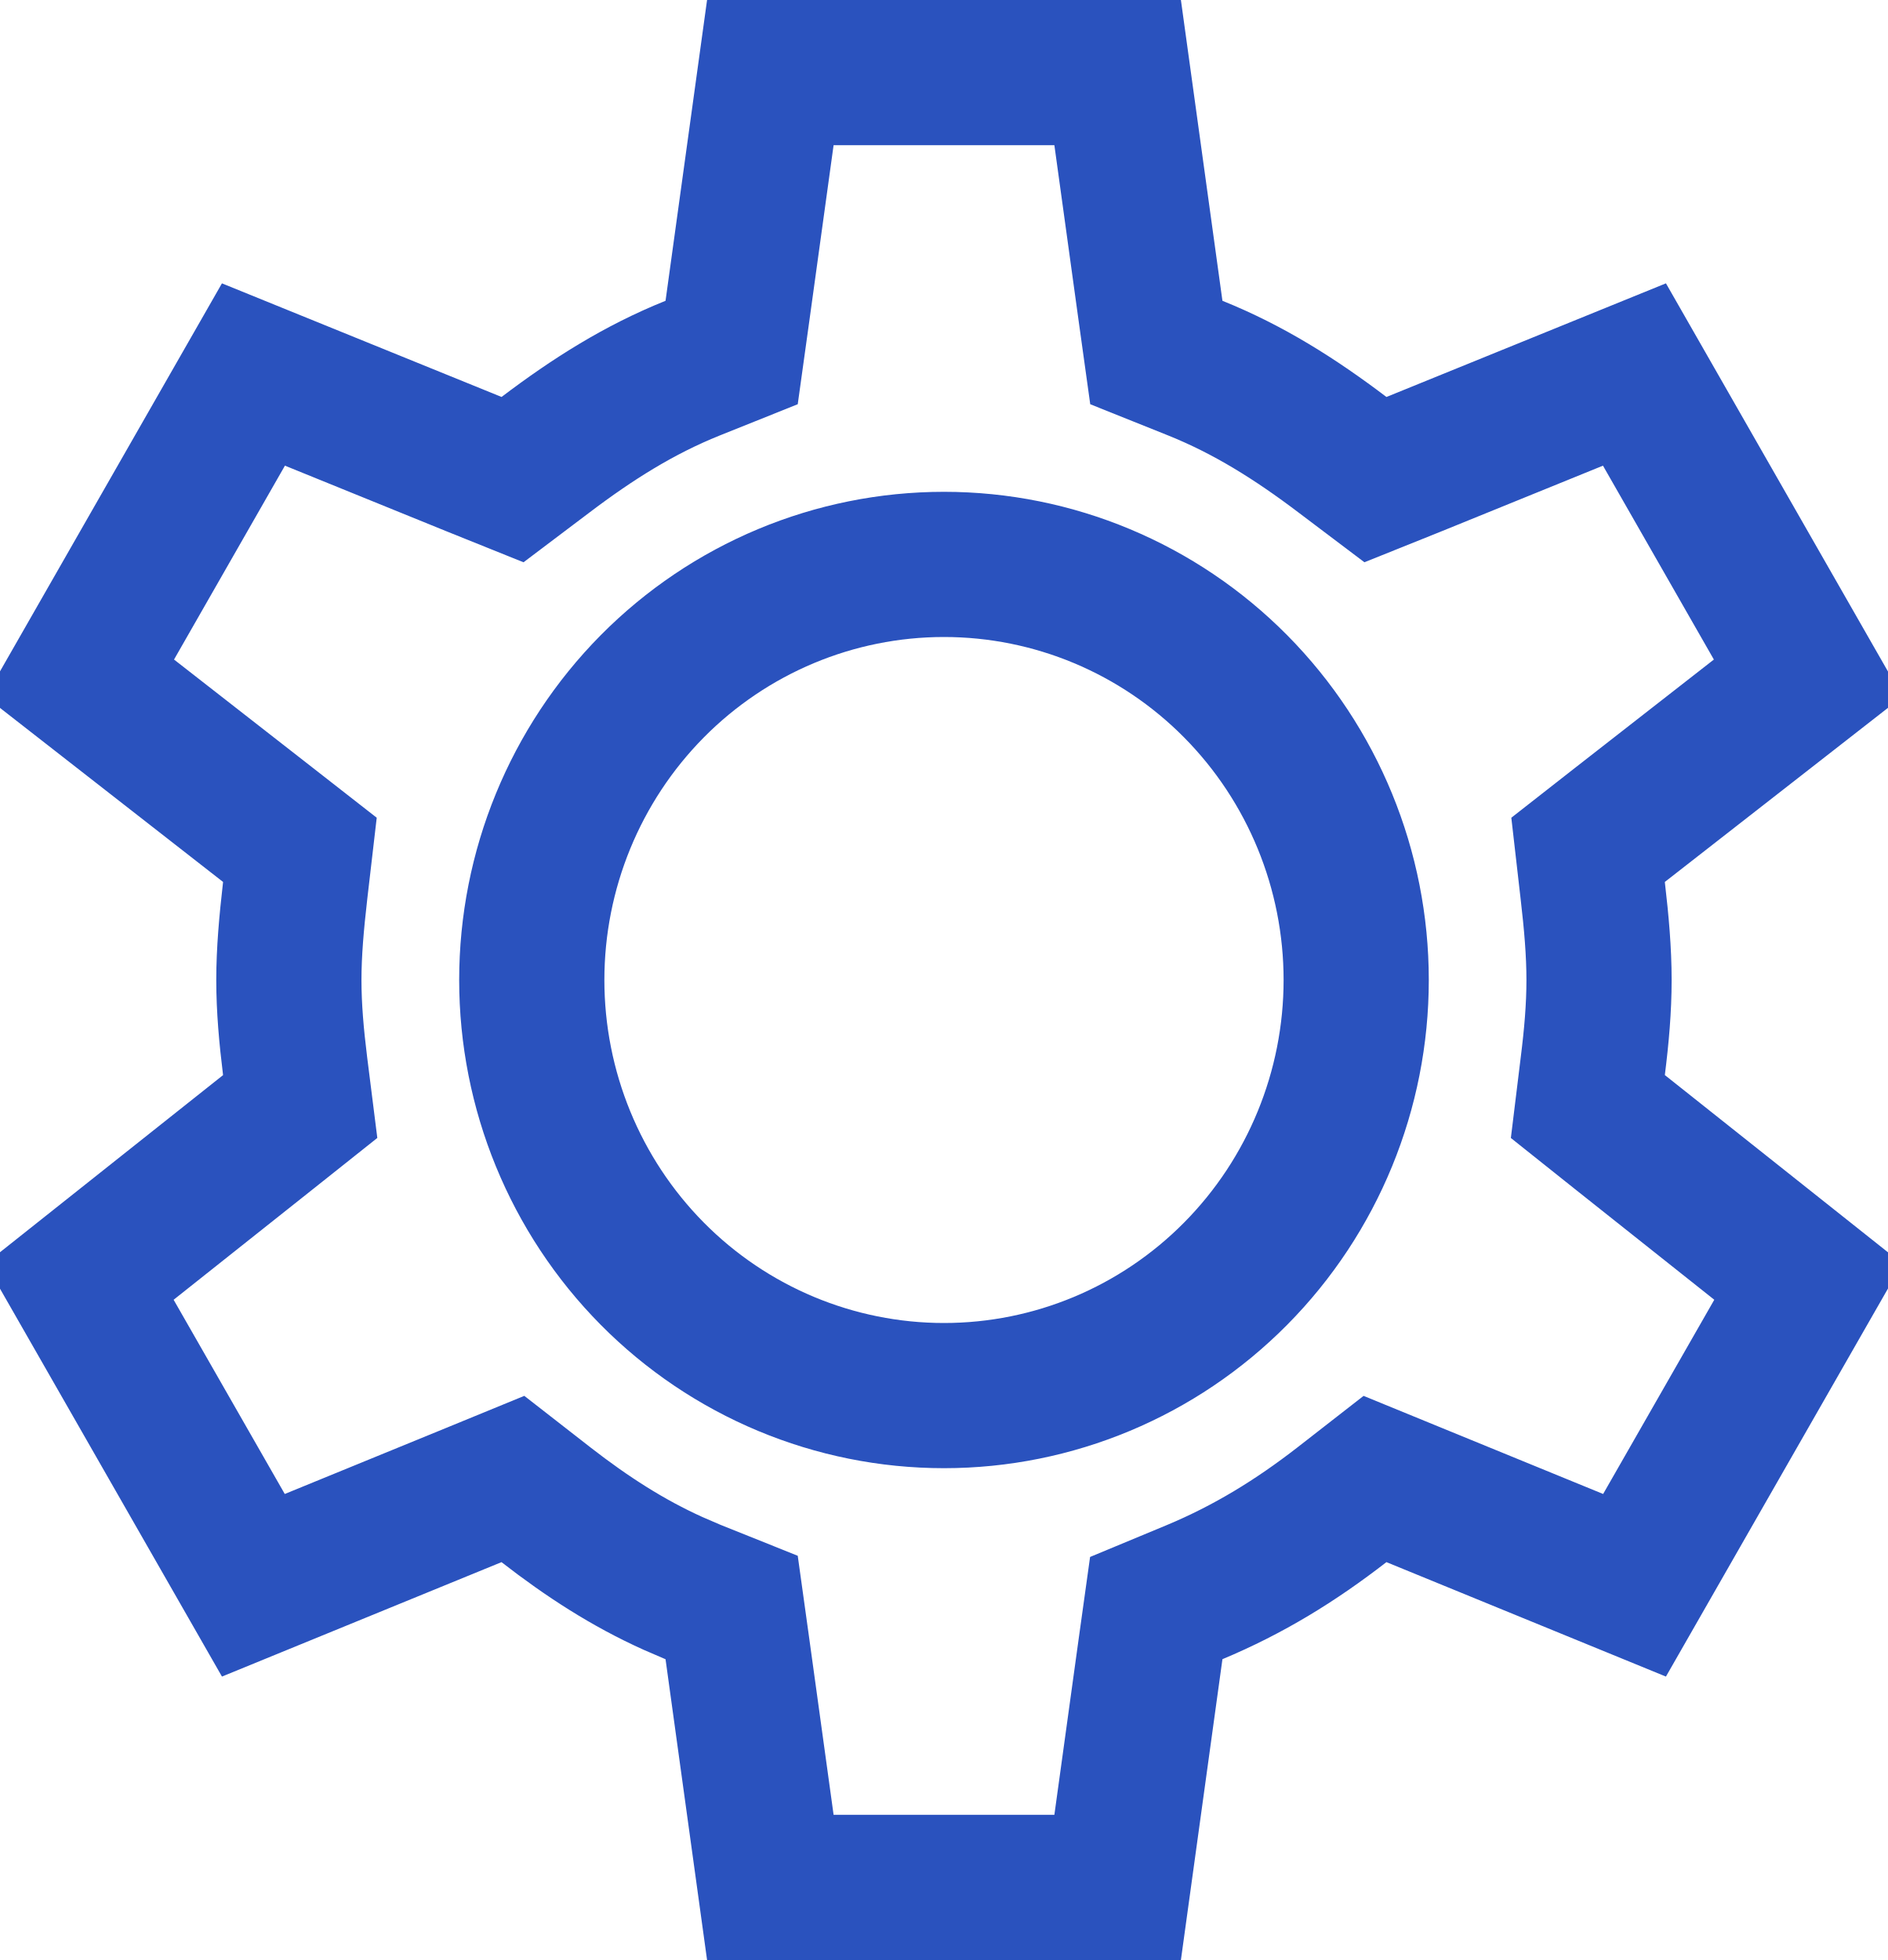
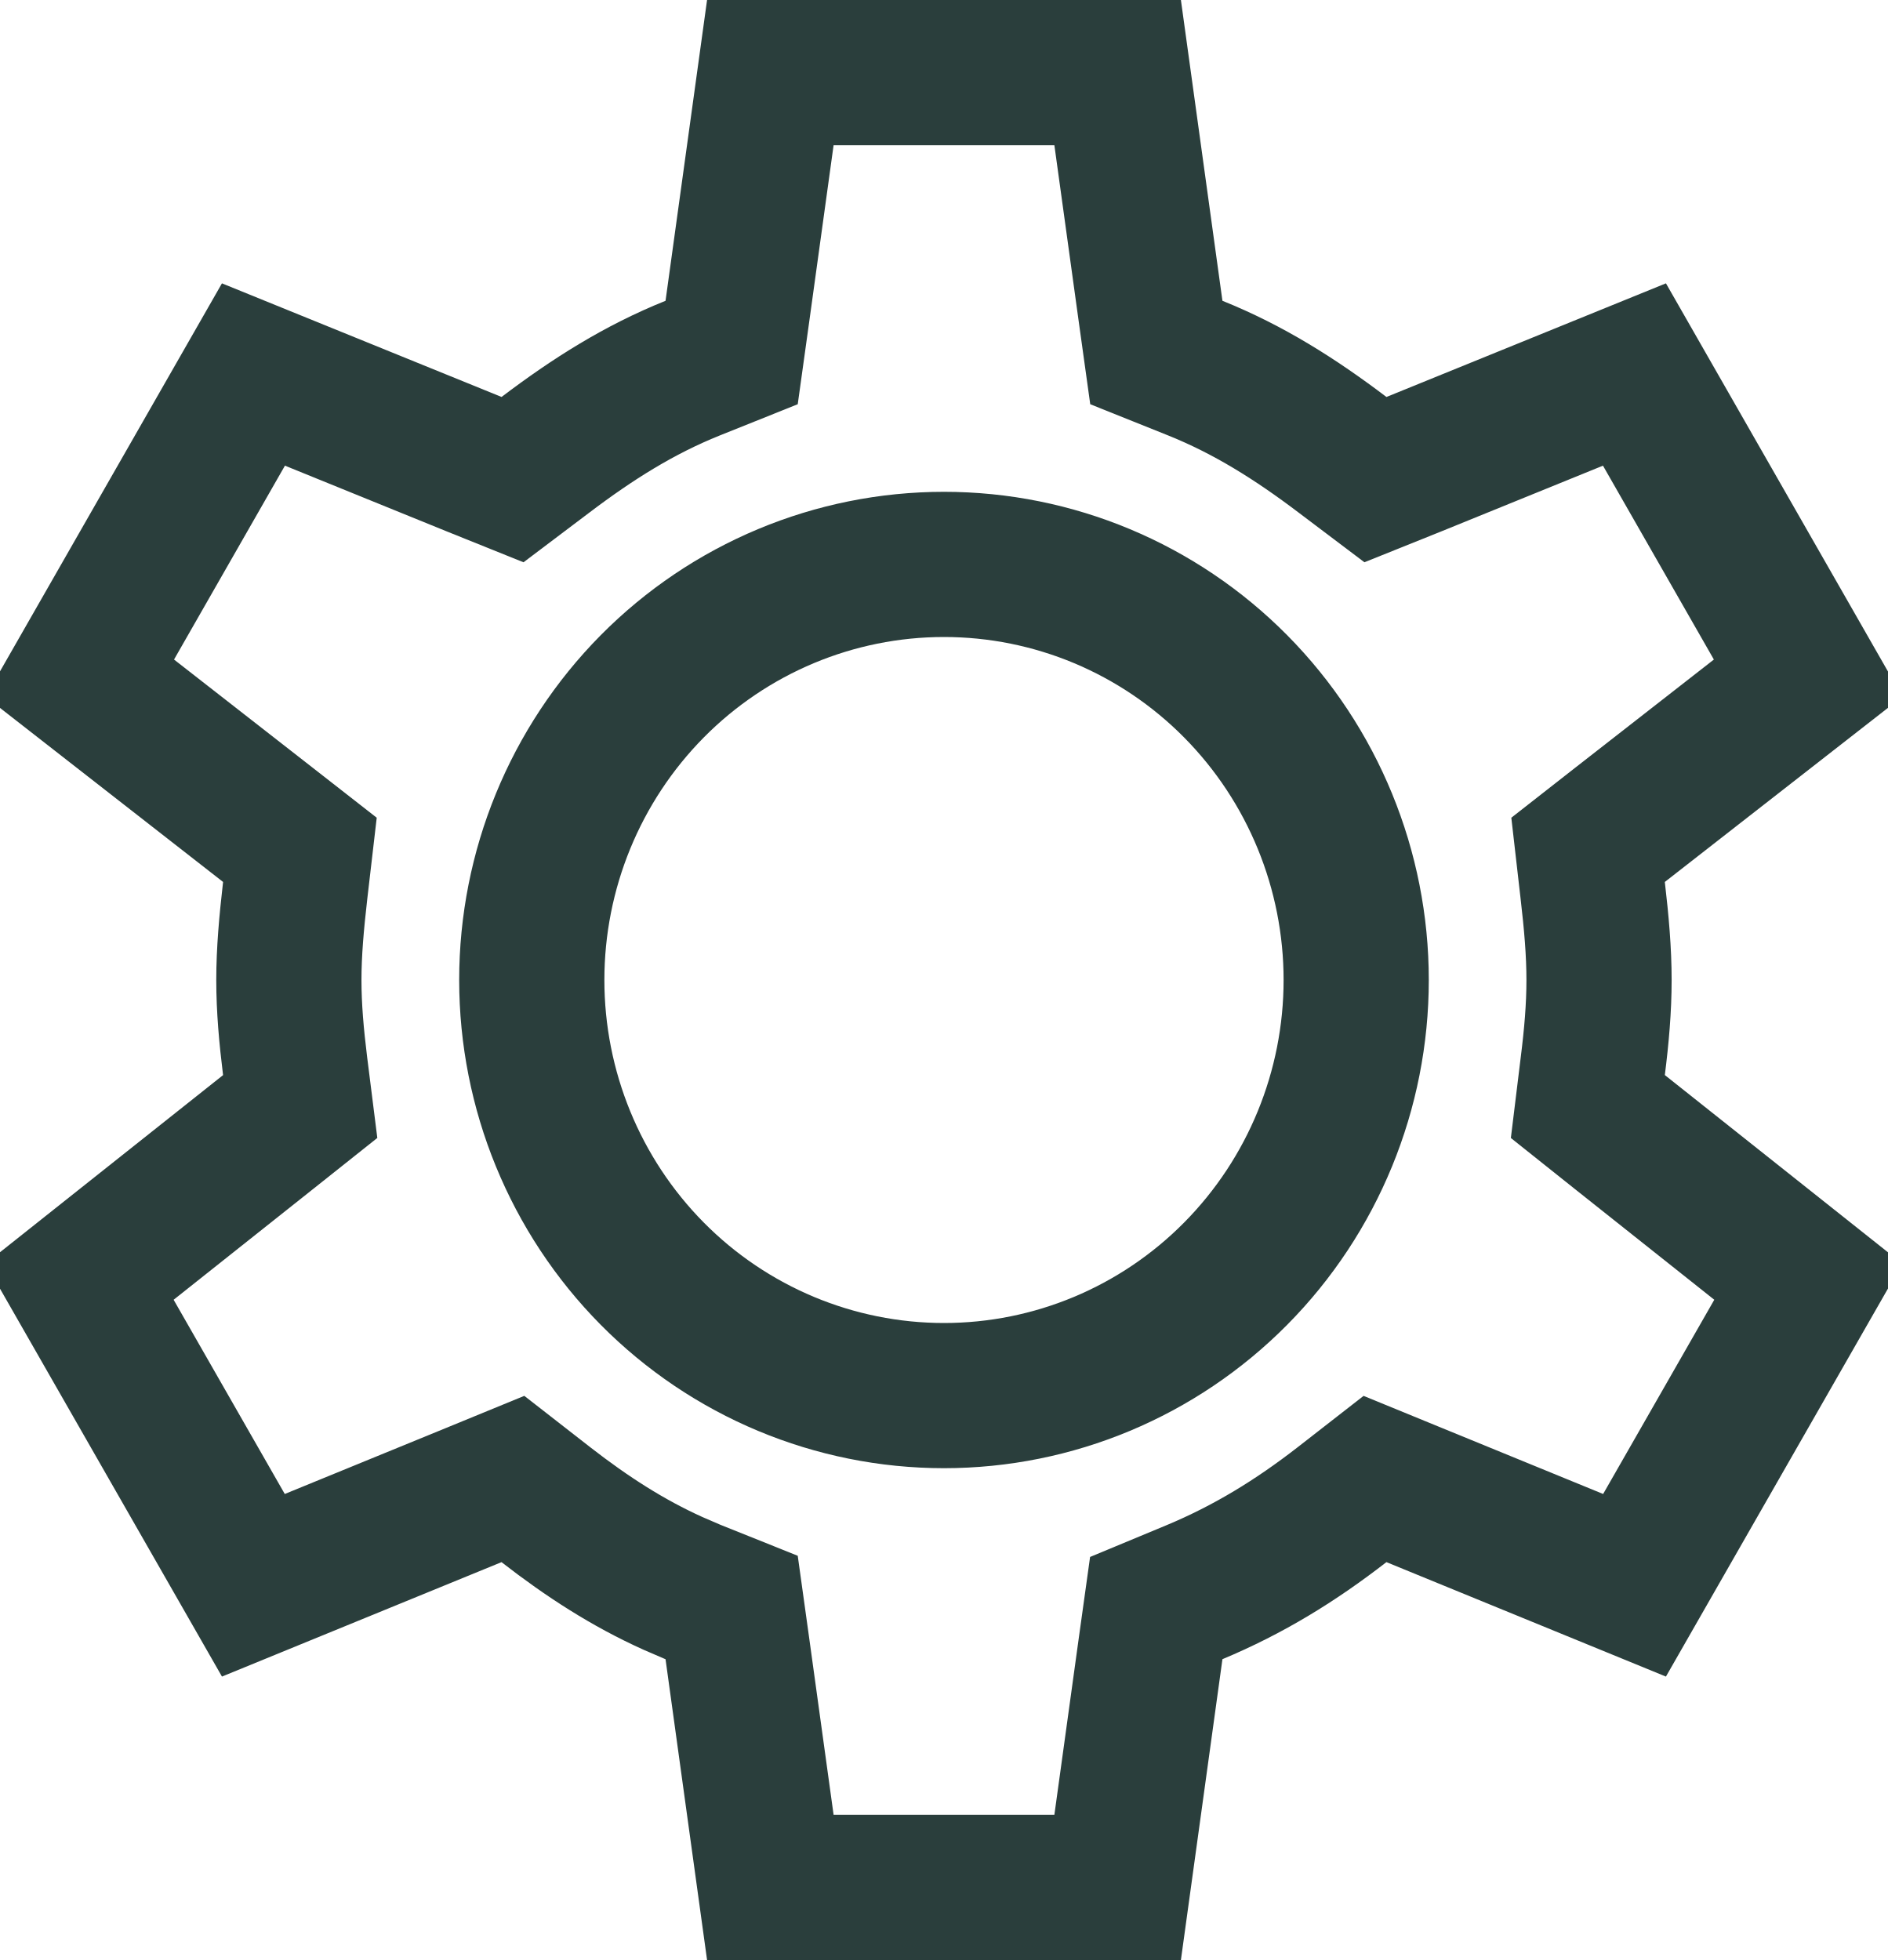
<svg xmlns="http://www.w3.org/2000/svg" width="26" height="27" viewBox="0 0 26 27" fill="none">
-   <path d="M15.395 1L15.848 4.281L15.928 4.856L16.467 5.072C17.198 5.366 17.841 5.771 18.493 6.265L18.946 6.607L19.474 6.395L22.514 5.159L24.906 9.341L22.317 11.361L21.875 11.707L21.939 12.266C21.991 12.711 22.026 13.112 22.026 13.5C22.026 13.887 21.992 14.273 21.94 14.687L21.872 15.243L22.311 15.593L24.908 17.656L22.515 21.838L19.477 20.594L18.94 20.374L18.483 20.73C17.846 21.224 17.201 21.621 16.454 21.933L15.927 22.152L15.848 22.719L15.395 26H10.611L10.158 22.719L10.078 22.144L9.539 21.928L9.27 21.812C8.649 21.532 8.087 21.169 7.522 20.73L7.065 20.374L6.529 20.594L3.49 21.838L1.097 17.656L3.695 15.593L4.135 15.243L4.065 14.687C4.014 14.273 3.979 13.887 3.979 13.5C3.979 13.112 4.015 12.711 4.066 12.266L4.131 11.707L3.688 11.361L1.099 9.341L3.491 5.159L6.533 6.395L7.06 6.607L7.513 6.265C8.165 5.771 8.807 5.366 9.539 5.072L10.078 4.856L10.158 4.281L10.611 1H15.395ZM13.003 7.775C11.494 7.775 10.048 8.38 8.984 9.455C7.921 10.53 7.325 11.985 7.325 13.5C7.325 15.015 7.921 16.471 8.984 17.545C10.048 18.62 11.494 19.225 13.003 19.225C14.512 19.225 15.957 18.62 17.021 17.545C18.085 16.471 18.681 15.015 18.681 13.5C18.681 11.985 18.085 10.53 17.021 9.455C15.957 8.38 14.512 7.775 13.003 7.775Z" stroke="#2A52BE" stroke-width="2" />
+   <path d="M15.395 1L15.848 4.281L15.928 4.856L16.467 5.072C17.198 5.366 17.841 5.771 18.493 6.265L18.946 6.607L19.474 6.395L22.514 5.159L24.906 9.341L22.317 11.361L21.875 11.707L21.939 12.266C21.991 12.711 22.026 13.112 22.026 13.5C22.026 13.887 21.992 14.273 21.94 14.687L21.872 15.243L22.311 15.593L24.908 17.656L22.515 21.838L19.477 20.594L18.94 20.374L18.483 20.73C17.846 21.224 17.201 21.621 16.454 21.933L15.927 22.152L15.848 22.719L15.395 26H10.611L10.158 22.719L10.078 22.144L9.539 21.928L9.27 21.812C8.649 21.532 8.087 21.169 7.522 20.73L7.065 20.374L6.529 20.594L3.49 21.838L1.097 17.656L3.695 15.593L4.135 15.243L4.065 14.687C4.014 14.273 3.979 13.887 3.979 13.5C3.979 13.112 4.015 12.711 4.066 12.266L4.131 11.707L3.688 11.361L1.099 9.341L3.491 5.159L6.533 6.395L7.06 6.607L7.513 6.265C8.165 5.771 8.807 5.366 9.539 5.072L10.078 4.856L10.158 4.281L10.611 1H15.395ZM13.003 7.775C11.494 7.775 10.048 8.38 8.984 9.455C7.921 10.53 7.325 11.985 7.325 13.5C7.325 15.015 7.921 16.471 8.984 17.545C10.048 18.62 11.494 19.225 13.003 19.225C14.512 19.225 15.957 18.62 17.021 17.545C18.085 16.471 18.681 15.015 18.681 13.5C18.681 11.985 18.085 10.53 17.021 9.455C15.957 8.38 14.512 7.775 13.003 7.775Z" stroke="#2A3E3C" stroke-width="2" />
</svg>
